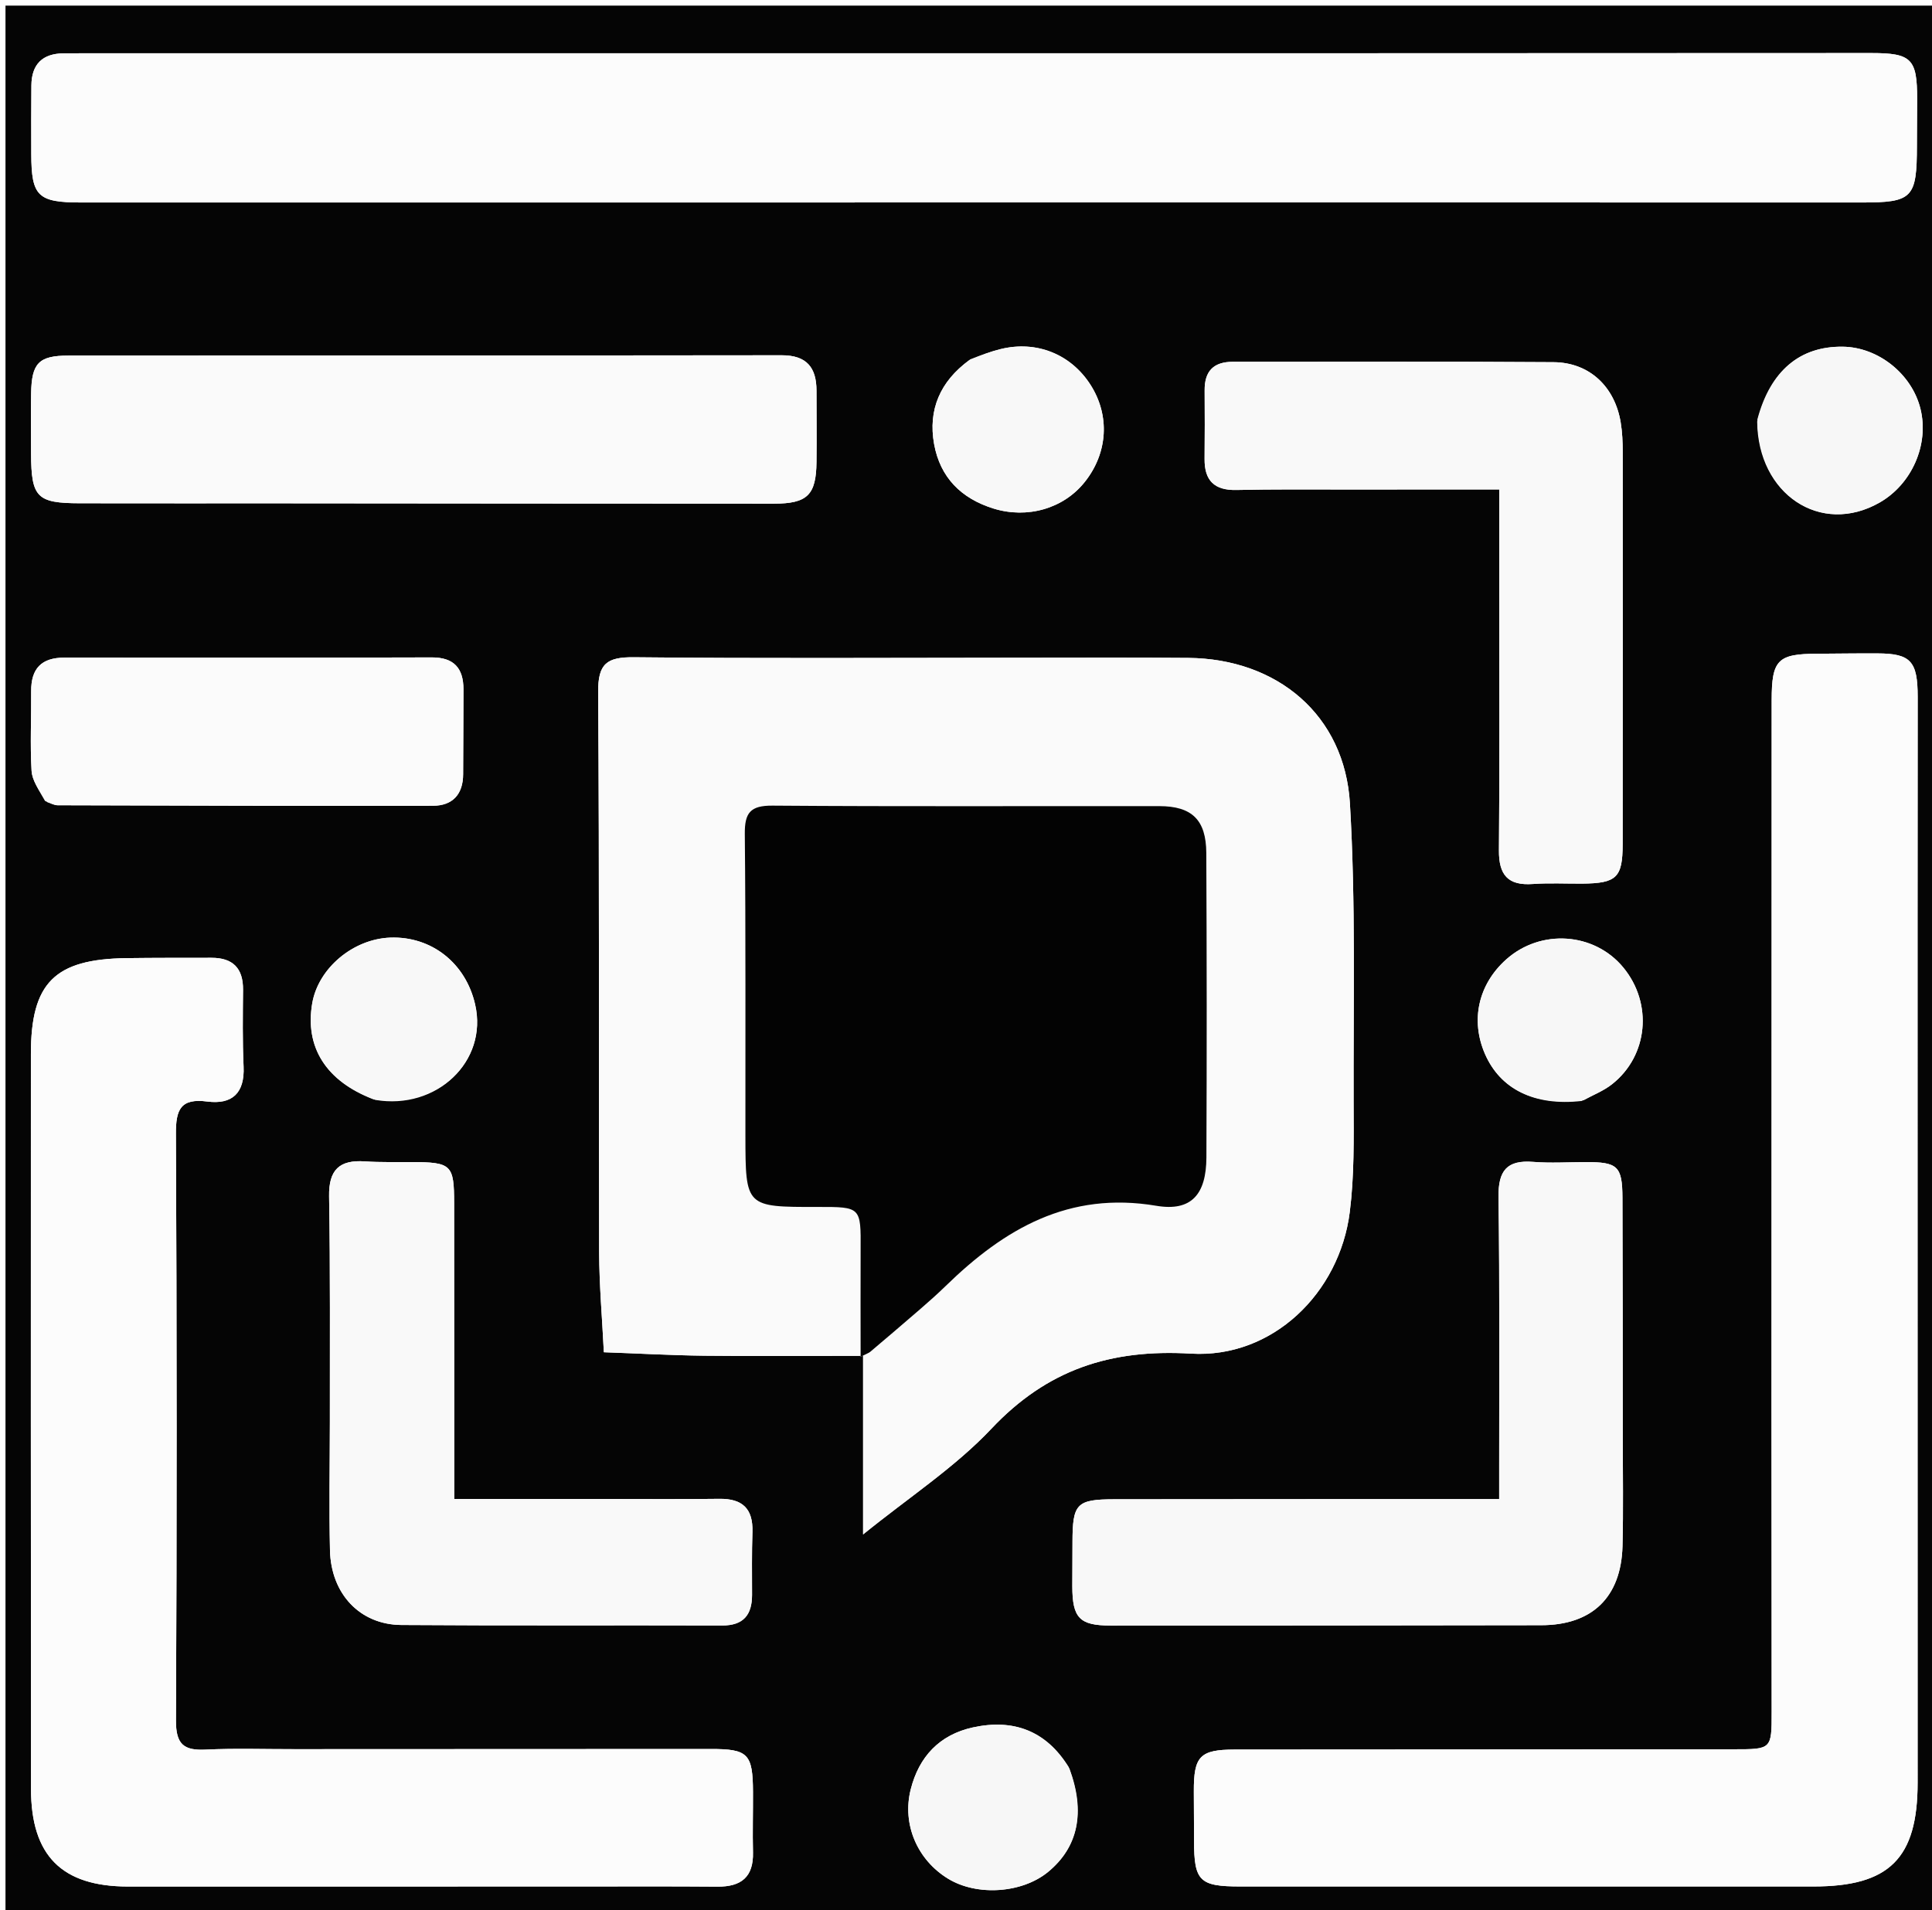
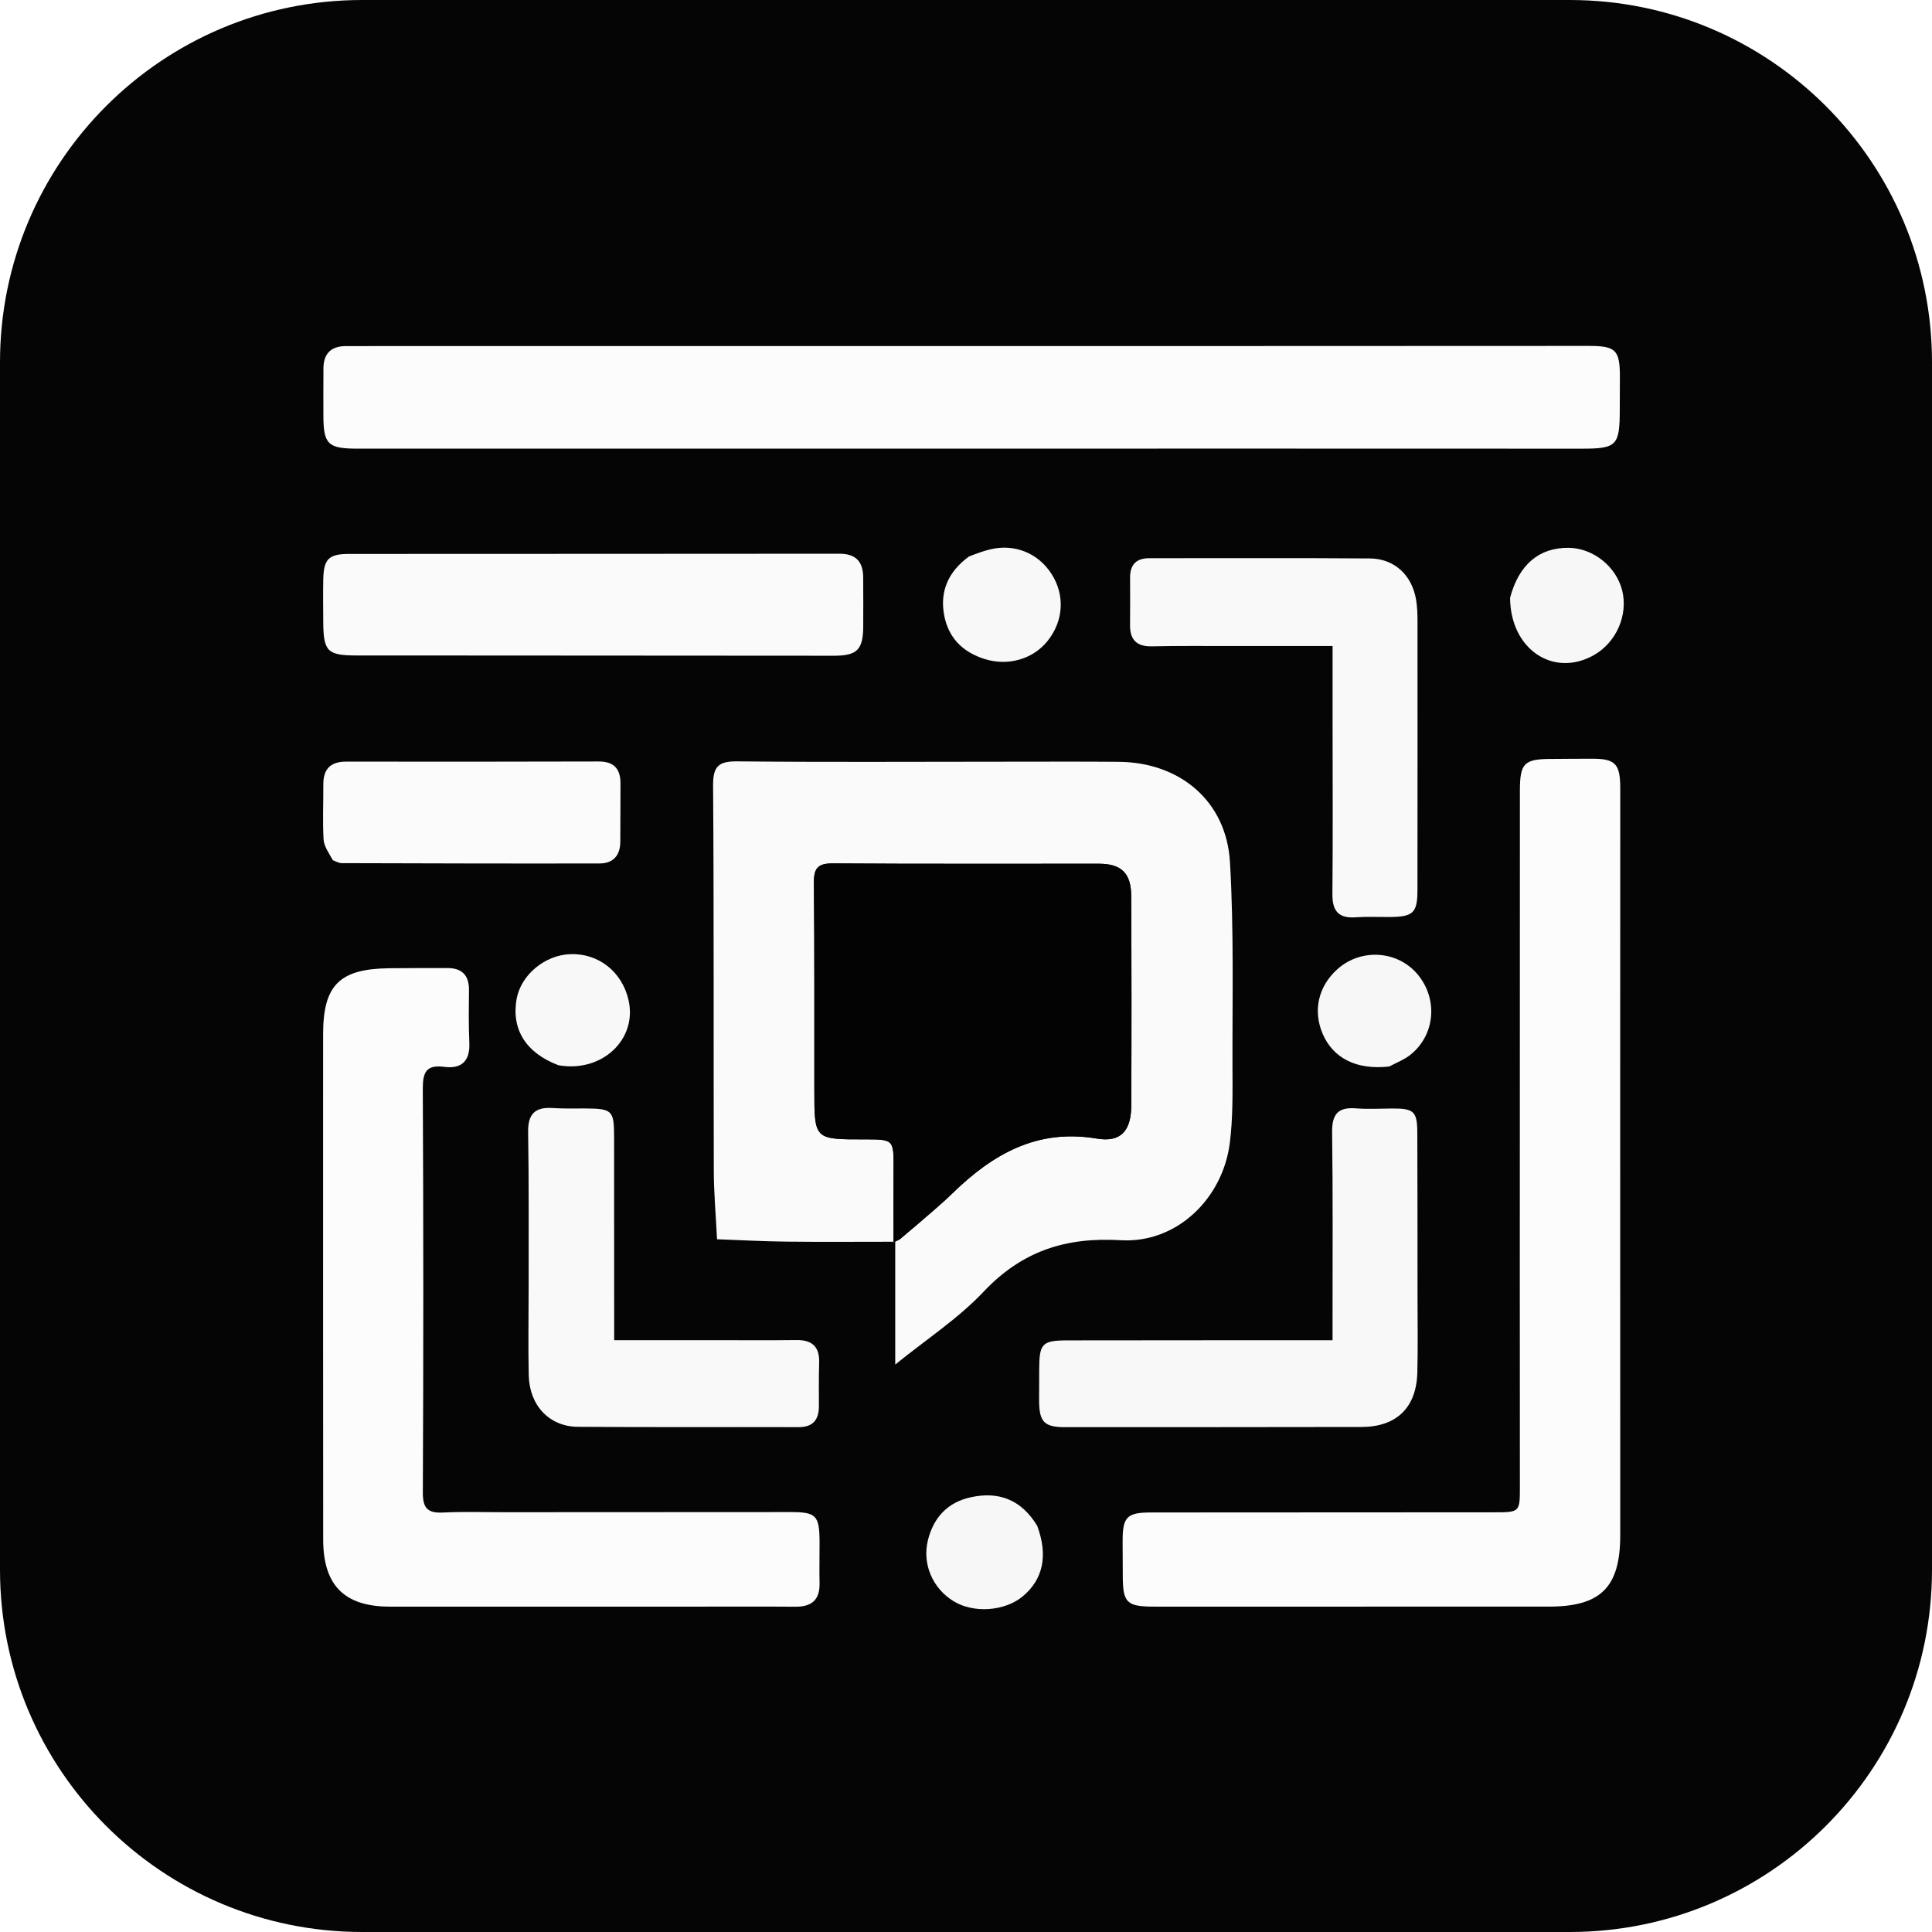
- <svg xmlns="http://www.w3.org/2000/svg" version="1.1" viewBox="0 0 352 348">
-   <path fill="#050505" d="M1,124C1,82.68 1,41.86 1,1.02C118.28,1.02 235.55,1.02 352.92,1.02C352.92,116.9 352.92,232.8 352.92,348.85C235.67,348.85 118.33,348.85 1,348.85C1,274.11 1,199.31 1,124M184.5,119.86C161.5,119.87 138.5,120.01 115.51,119.77C110.56,119.72 108.94,120.93 108.98,126.13C109.22,160.13 109.07,194.13 109.16,228.13C109.18,234.22 109.72,240.32 110.02,246.42C116.13,246.63 122.24,246.98 128.35,247.05C137.92,247.15 147.5,247.07 157.25,247.07C157.25,258.05 157.25,268.48 157.25,279.62C165.64,272.82 173.98,267.4 180.61,260.37C190.77,249.59 202.29,245.8 217,246.67C231.8,247.55 244.05,235.69 245.92,220.86C246.75,214.28 246.64,207.57 246.62,200.91C246.56,182.76 247.02,164.56 245.95,146.45C245.01,130.33 232.74,120.04 216.5,119.89C206.17,119.8 195.83,119.86 184.5,119.86M224.5,9.71C156.03,9.71 87.56,9.71 19.1,9.71C16.6,9.71 14.1,9.7 11.6,9.72C7.73,9.75 5.75,11.72 5.72,15.58C5.68,19.75 5.69,23.91 5.7,28.08C5.72,35.76 6.89,36.9 14.78,36.9C95.58,36.89 176.37,36.89 257.17,36.89C284.49,36.88 311.81,36.89 339.13,36.9C348.46,36.91 349.24,36.11 349.25,26.57C349.26,23.74 349.28,20.91 349.29,18.08C349.31,10.72 348.27,9.67 340.95,9.67C302.46,9.68 263.98,9.7 224.5,9.71M322.76,256.5C322.77,274.99 322.78,293.47 322.79,311.96C322.79,318.78 322.78,318.77 315.89,318.77C285.58,318.78 255.27,318.79 224.95,318.82C218.61,318.83 217.48,320.04 217.51,326.48C217.52,329.48 217.55,332.47 217.55,335.47C217.55,342.78 218.55,343.77 225.94,343.77C260.75,343.77 295.56,343.76 330.37,343.77C344.21,343.78 349.38,338.69 349.38,324.84C349.39,286.53 349.37,248.22 349.37,209.92C349.36,182.27 349.37,154.62 349.39,126.97C349.39,120.49 348.12,119.09 342.07,119.07C338.41,119.05 334.74,119.11 331.08,119.13C323.9,119.15 322.79,120.24 322.79,127.59C322.77,170.23 322.77,212.86 322.76,256.5M53.5,318.75C48.17,318.76 42.83,318.57 37.51,318.83C33.51,319.03 32.04,317.9 32.06,313.55C32.23,277.91 32.22,242.26 32.05,206.62C32.02,202.18 32.91,200.1 37.77,200.73C42.3,201.32 44.6,199.18 44.38,194.37C44.17,189.72 44.24,185.05 44.28,180.38C44.32,176.44 42.42,174.53 38.52,174.54C33.35,174.55 28.19,174.53 23.03,174.6C9.95,174.78 5.63,179.09 5.63,192.06C5.61,236.7 5.62,281.34 5.65,325.98C5.65,338.14 11.25,343.77 23.31,343.78C50.63,343.79 77.94,343.78 105.26,343.77C113.75,343.77 122.25,343.73 130.74,343.8C135.05,343.83 137.3,342.04 137.19,337.55C137.1,333.89 137.21,330.22 137.19,326.56C137.16,319.57 136.29,318.71 129.46,318.72C104.47,318.73 79.49,318.74 53.5,318.75M51.5,91.72C81.33,91.74 111.15,91.78 140.98,91.78C147.12,91.78 148.7,90.2 148.76,84.16C148.81,79.83 148.76,75.5 148.76,71.17C148.75,66.95 146.95,64.74 142.43,64.74C99.11,64.8 55.78,64.76 12.46,64.8C7.04,64.8 5.76,66.19 5.67,71.7C5.6,75.37 5.65,79.03 5.66,82.7C5.7,90.64 6.72,91.69 14.51,91.71C26.51,91.73 38.5,91.72 51.5,91.72M244.5,273.18C230.67,273.19 216.84,273.19 203.02,273.21C196.13,273.23 195.41,273.99 195.4,281.06C195.39,283.73 195.37,286.39 195.37,289.06C195.38,294.84 196.68,296.22 202.33,296.22C228.49,296.22 254.65,296.21 280.8,296.16C290.08,296.15 295.36,291.06 295.61,281.75C295.78,275.09 295.66,268.42 295.66,261.76C295.65,247.26 295.66,232.77 295.6,218.28C295.58,212.49 294.72,211.74 288.84,211.77C285.68,211.78 282.5,211.98 279.35,211.73C274.53,211.34 272.96,213.35 273.02,218.12C273.25,234.62 273.13,251.11 273.14,267.6C273.14,269.36 273.14,271.12 273.14,273.18C263.45,273.18 254.47,273.18 244.5,273.18M273.15,108.5C273.15,123.98 273.24,139.46 273.1,154.94C273.06,159.44 274.73,161.42 279.29,161.09C282.27,160.88 285.28,161.04 288.27,161.02C294.53,160.97 295.63,159.93 295.64,153.85C295.66,130.04 295.67,106.24 295.65,82.44C295.65,80.61 295.58,78.76 295.28,76.97C294.21,70.46 289.58,66.05 283.05,66C263.57,65.85 244.1,65.95 224.62,65.93C221.07,65.93 219.45,67.66 219.48,71.15C219.51,75.31 219.51,79.47 219.47,83.63C219.43,87.58 221.26,89.38 225.28,89.29C231.94,89.14 238.6,89.2 245.25,89.2C254.36,89.19 263.47,89.19 273.15,89.19C273.15,95.62 273.15,101.56 273.15,108.5M60.1,259.5C60.09,267.16 59.95,274.83 60.12,282.49C60.3,290.45 65.57,296.06 73.12,296.12C92.61,296.26 112.11,296.15 131.6,296.21C135.45,296.22 137.01,294.27 137.02,290.66C137.02,286.83 136.96,282.99 137.09,279.16C137.22,274.93 135.27,273.08 131.08,273.13C124.08,273.22 117.08,273.16 110.09,273.16C101.14,273.16 92.19,273.16 82.76,273.16C82.76,271.04 82.76,269.42 82.76,267.8C82.76,251.64 82.75,235.47 82.74,219.31C82.74,212.24 82.27,211.79 74.99,211.76C72.16,211.74 69.32,211.83 66.49,211.64C61.84,211.32 59.88,213.17 59.96,218.01C60.19,231.51 60.08,245 60.1,259.5M8.6,146.17C9.23,146.37 9.87,146.74 10.5,146.74C33.31,146.81 56.11,146.88 78.92,146.83C82.46,146.82 84.38,144.73 84.38,141.07C84.39,135.91 84.44,130.75 84.44,125.59C84.43,121.77 82.71,119.79 78.66,119.8C56.35,119.87 34.04,119.86 11.73,119.84C7.53,119.83 5.65,121.86 5.68,125.96C5.72,130.79 5.47,135.63 5.75,140.44C5.86,142.25 7.1,143.99 8.6,146.17M194.71,322.01C190.63,315.38 184.66,313.17 177.24,314.79C171.14,316.13 167.42,320.16 165.93,326.07C164.31,332.48 167.17,338.96 172.73,342.35C178.01,345.58 186.23,345.02 190.98,341.1C196.41,336.61 197.8,330.28 194.71,322.01M176.49,65.72C171.29,69.51 169.06,74.67 170.19,80.93C171.29,86.98 175.09,90.84 181.04,92.68C187.15,94.56 193.77,92.72 197.66,87.8C201.85,82.52 202.25,75.73 198.7,70.15C195.12,64.53 188.83,62 182.28,63.62C180.52,64.05 178.81,64.69 176.49,65.72M320.15,76.82C320.26,90.08 331.7,97.68 342.42,91.6C348.33,88.24 351.5,81.01 349.9,74.51C348.34,68.15 342.2,63.25 335.72,63.18C327.93,63.09 322.54,67.55 320.15,76.82M68.36,200.43C79.56,202.35 88.93,193.41 86.57,183.06C84.86,175.5 78.6,170.58 71.09,170.86C64.32,171.12 58,176.43 56.89,182.81C55.51,190.79 59.36,197.02 68.36,200.43M288.54,200.49C290.27,199.53 292.17,198.79 293.7,197.58C300.3,192.38 301.16,182.87 295.76,176.31C290.47,169.89 280.72,169.22 274.43,174.83C269.35,179.37 267.88,185.88 270.54,192.03C273.33,198.46 279.52,201.61 288.54,200.49z" />
-   <path fill="#FAFAFA" d="M185,119.86C195.83,119.86 206.17,119.8 216.5,119.89C232.74,120.04 245.01,130.33 245.95,146.45C247.02,164.56 246.56,182.76 246.62,200.91C246.64,207.57 246.75,214.28 245.92,220.86C244.05,235.69 231.8,247.55 217,246.67C202.29,245.8 190.77,249.59 180.61,260.37C173.98,267.4 165.64,272.82 157.25,279.62C157.25,268.48 157.25,258.05 157.25,247.07C147.5,247.07 137.92,247.15 128.35,247.05C122.24,246.98 116.13,246.63 110.02,246.42C109.72,240.32 109.18,234.22 109.16,228.13C109.07,194.13 109.22,160.13 108.98,126.13C108.94,120.93 110.56,119.72 115.51,119.77C138.5,120.01 161.5,119.87 185,119.86M162.95,242.64C166.07,239.89 169.31,237.25 172.29,234.35C182.99,223.92 194.74,217.04 210.68,219.73C217.13,220.82 219.77,217.57 219.8,210.92C219.88,192.42 219.87,173.93 219.78,155.43C219.75,149.4 217.16,146.91 211.24,146.9C187.74,146.87 164.25,146.99 140.75,146.81C136.69,146.78 135.66,148.12 135.7,151.99C135.88,170.32 135.79,188.65 135.81,206.98C135.83,219.96 135.84,219.96 148.94,219.94C156.87,219.93 156.85,219.93 156.8,227.74C156.77,234.11 156.8,240.47 156.8,247.24C157.97,246.65 158.3,246.55 158.54,246.35C159.82,245.28 161.07,244.18 162.95,242.64z" />
-   <path fill="#FCFCFC" d="M225,9.71C263.98,9.7 302.46,9.68 340.95,9.67C348.27,9.67 349.31,10.72 349.29,18.08C349.28,20.91 349.26,23.74 349.25,26.57C349.24,36.11 348.46,36.91 339.13,36.9C311.81,36.89 284.49,36.88 257.17,36.89C176.37,36.89 95.58,36.89 14.78,36.9C6.89,36.9 5.72,35.76 5.7,28.08C5.69,23.91 5.68,19.75 5.72,15.58C5.75,11.72 7.73,9.75 11.6,9.72C14.1,9.7 16.6,9.71 19.1,9.71C87.56,9.71 156.03,9.71 225,9.71z" />
-   <path fill="#FCFCFC" d="M322.76,256C322.77,212.86 322.77,170.23 322.79,127.59C322.79,120.24 323.9,119.15 331.08,119.13C334.74,119.11 338.41,119.05 342.07,119.07C348.12,119.09 349.39,120.49 349.39,126.97C349.37,154.62 349.36,182.27 349.37,209.92C349.37,248.22 349.39,286.53 349.38,324.84C349.38,338.69 344.21,343.78 330.37,343.77C295.56,343.76 260.75,343.77 225.94,343.77C218.55,343.77 217.55,342.78 217.55,335.47C217.55,332.47 217.52,329.48 217.51,326.48C217.48,320.04 218.61,318.83 224.95,318.82C255.27,318.79 285.58,318.78 315.89,318.77C322.78,318.77 322.79,318.78 322.79,311.96C322.78,293.47 322.77,274.99 322.76,256z" />
-   <path fill="#FCFCFC" d="M54,318.75C79.49,318.74 104.47,318.73 129.46,318.72C136.29,318.71 137.16,319.57 137.19,326.56C137.21,330.22 137.1,333.89 137.19,337.55C137.3,342.04 135.05,343.83 130.74,343.8C122.25,343.73 113.75,343.77 105.26,343.77C77.94,343.78 50.63,343.79 23.31,343.78C11.25,343.77 5.65,338.14 5.65,325.98C5.62,281.34 5.61,236.7 5.63,192.06C5.63,179.09 9.95,174.78 23.03,174.6C28.19,174.53 33.35,174.55 38.52,174.54C42.42,174.53 44.32,176.44 44.28,180.38C44.24,185.05 44.17,189.72 44.38,194.37C44.6,199.18 42.3,201.32 37.77,200.73C32.91,200.1 32.02,202.18 32.05,206.62C32.22,242.26 32.23,277.91 32.06,313.55C32.04,317.9 33.51,319.03 37.51,318.83C42.83,318.57 48.17,318.76 54,318.75z" />
-   <path fill="#FAFAFA" d="M51,91.72C38.5,91.72 26.51,91.73 14.51,91.71C6.72,91.69 5.7,90.64 5.66,82.7C5.65,79.03 5.6,75.37 5.67,71.7C5.76,66.19 7.04,64.8 12.46,64.8C55.78,64.76 99.11,64.8 142.43,64.74C146.95,64.74 148.75,66.95 148.76,71.17C148.76,75.5 148.81,79.83 148.76,84.16C148.7,90.2 147.12,91.78 140.98,91.78C111.15,91.78 81.33,91.74 51,91.72z" />
-   <path fill="#F8F8F8" d="M245,273.18C254.47,273.18 263.45,273.18 273.14,273.18C273.14,271.12 273.14,269.36 273.14,267.6C273.13,251.11 273.25,234.62 273.02,218.12C272.96,213.35 274.53,211.34 279.35,211.73C282.5,211.98 285.68,211.78 288.84,211.77C294.72,211.74 295.58,212.49 295.6,218.28C295.66,232.77 295.65,247.26 295.66,261.76C295.66,268.42 295.78,275.09 295.61,281.75C295.36,291.06 290.08,296.15 280.8,296.16C254.65,296.21 228.49,296.22 202.33,296.22C196.68,296.22 195.38,294.84 195.37,289.06C195.37,286.39 195.39,283.73 195.4,281.06C195.41,273.99 196.13,273.23 203.02,273.21C216.84,273.19 230.67,273.19 245,273.18z" />
-   <path fill="#F9F9F9" d="M273.15,108C273.15,101.56 273.15,95.62 273.15,89.19C263.47,89.19 254.36,89.19 245.25,89.2C238.6,89.2 231.94,89.14 225.28,89.29C221.26,89.38 219.43,87.58 219.47,83.63C219.51,79.47 219.51,75.31 219.48,71.15C219.45,67.66 221.07,65.93 224.62,65.93C244.1,65.95 263.57,65.85 283.05,66C289.58,66.05 294.21,70.46 295.28,76.97C295.58,78.76 295.65,80.61 295.65,82.44C295.67,106.24 295.66,130.04 295.64,153.85C295.63,159.93 294.53,160.97 288.27,161.02C285.28,161.04 282.27,160.88 279.29,161.09C274.73,161.42 273.06,159.44 273.1,154.94C273.24,139.46 273.15,123.98 273.15,108z" />
-   <path fill="#F9F9F9" d="M60.1,259C60.08,245 60.19,231.51 59.96,218.01C59.88,213.17 61.84,211.32 66.49,211.64C69.32,211.83 72.16,211.74 74.99,211.76C82.27,211.79 82.74,212.24 82.74,219.31C82.75,235.47 82.76,251.64 82.76,267.8C82.76,269.42 82.76,271.04 82.76,273.16C92.19,273.16 101.14,273.16 110.09,273.16C117.08,273.16 124.08,273.22 131.08,273.13C135.27,273.08 137.22,274.93 137.09,279.16C136.96,282.99 137.02,286.83 137.02,290.66C137.01,294.27 135.45,296.22 131.6,296.21C112.11,296.15 92.61,296.26 73.12,296.12C65.57,296.06 60.3,290.45 60.12,282.49C59.95,274.83 60.09,267.16 60.1,259z" />
-   <path fill="#FBFBFB" d="M8.21,145.96C7.1,143.99 5.86,142.25 5.75,140.44C5.47,135.63 5.72,130.79 5.68,125.96C5.65,121.86 7.53,119.83 11.73,119.84C34.04,119.86 56.35,119.87 78.66,119.8C82.71,119.79 84.43,121.77 84.44,125.59C84.44,130.75 84.39,135.91 84.38,141.07C84.38,144.73 82.46,146.82 78.92,146.83C56.11,146.88 33.31,146.81 10.5,146.74C9.87,146.74 9.23,146.37 8.21,145.96z" />
-   <path fill="#F7F7F7" d="M194.87,322.35C197.8,330.28 196.41,336.61 190.98,341.1C186.23,345.02 178.01,345.58 172.73,342.35C167.17,338.96 164.31,332.48 165.93,326.07C167.42,320.16 171.14,316.13 177.24,314.79C184.66,313.17 190.63,315.38 194.87,322.35z" />
-   <path fill="#F8F8F8" d="M176.79,65.47C178.81,64.69 180.52,64.05 182.28,63.62C188.83,62 195.12,64.53 198.7,70.15C202.25,75.73 201.85,82.52 197.66,87.8C193.77,92.72 187.15,94.56 181.04,92.68C175.09,90.84 171.29,86.98 170.19,80.93C169.06,74.67 171.29,69.51 176.79,65.47z" />
-   <path fill="#F7F7F7" d="M320.19,76.41C322.54,67.55 327.93,63.09 335.72,63.18C342.2,63.25 348.34,68.15 349.9,74.51C351.5,81.01 348.33,88.24 342.42,91.6C331.7,97.68 320.26,90.08 320.19,76.41z" />
-   <path fill="#F8F8F8" d="M67.98,200.3C59.36,197.02 55.51,190.79 56.89,182.81C58,176.43 64.32,171.12 71.09,170.86C78.6,170.58 84.86,175.5 86.57,183.06C88.93,193.41 79.56,202.35 67.98,200.3z" />
-   <path fill="#F7F7F7" d="M288.16,200.63C279.52,201.61 273.33,198.46 270.54,192.03C267.88,185.88 269.35,179.37 274.43,174.83C280.72,169.22 290.47,169.89 295.76,176.31C301.16,182.87 300.3,192.38 293.7,197.58C292.17,198.79 290.27,199.53 288.16,200.63z" />
-   <path fill="#030303" d="M162.64,242.87C161.07,244.18 159.82,245.28 158.54,246.35C158.3,246.55 157.97,246.65 156.8,247.24C156.8,240.47 156.77,234.11 156.8,227.74C156.85,219.93 156.87,219.93 148.94,219.94C135.84,219.96 135.83,219.96 135.81,206.98C135.79,188.65 135.88,170.32 135.7,151.99C135.66,148.12 136.69,146.78 140.75,146.81C164.25,146.99 187.74,146.87 211.24,146.9C217.16,146.91 219.75,149.4 219.78,155.43C219.87,173.93 219.88,192.42 219.8,210.92C219.77,217.57 217.13,220.82 210.68,219.73C194.74,217.04 182.99,223.92 172.29,234.35C169.31,237.25 166.07,239.89 162.64,242.87z" />
+ <svg xmlns="http://www.w3.org/2000/svg" version="1.1" width="100%" viewBox="0 0 512 512" xml:space="preserve">
+   <rect x="0" y="0" width="512" height="512" rx="96" ry="96" fill="#050505" />
+   <g transform="translate(80, 82)">
+     <path fill="#050505" opacity="1" stroke="none" d=" M1,124   C1,82.681 1,41.862 1,1.022   C118.277,1.022 235.554,1.022 352.915,1.022   C352.915,116.902 352.915,232.804 352.915,348.853   C235.667,348.853 118.333,348.853 1,348.853   C1,274.113 1,199.307 1,124  M184.5,119.859   C161.502,119.865 138.502,120.007 115.506,119.77   C110.558,119.719 108.938,120.928 108.975,126.134   C109.219,160.13 109.069,194.129 109.162,228.127   C109.178,234.224 109.722,240.319 110.023,246.415   C116.131,246.635 122.237,246.978 128.347,247.046   C137.921,247.153 147.497,247.074 157.246,247.074   C157.246,258.05 157.246,268.484 157.246,279.621   C165.636,272.819 173.978,267.4 180.609,260.369   C190.771,249.594 202.286,245.8 217.002,246.671   C231.802,247.546 244.048,235.686 245.917,220.861   C246.747,214.285 246.64,207.565 246.62,200.912   C246.563,182.755 247.018,164.558 245.954,146.454   C245.007,130.327 232.741,120.036 216.498,119.89   C206.166,119.797 195.833,119.864 184.5,119.859  M224.5,9.714   C156.032,9.714 87.564,9.714 19.096,9.715   C16.597,9.715 14.098,9.705 11.6,9.721   C7.728,9.747 5.748,11.719 5.717,15.581   C5.683,19.746 5.694,23.911 5.702,28.075   C5.718,35.756 6.893,36.898 14.781,36.898   C95.577,36.895 176.373,36.887 257.169,36.885   C284.489,36.885 311.81,36.895 339.13,36.905   C348.458,36.908 349.245,36.11 349.254,26.575   C349.257,23.743 349.28,20.911 349.288,18.079   C349.309,10.72 348.265,9.668 340.946,9.671   C302.464,9.685 263.982,9.699 224.5,9.714  M322.763,256.5   C322.771,274.987 322.782,293.474 322.786,311.961   C322.787,318.779 322.778,318.772 315.891,318.774   C285.578,318.784 255.266,318.789 224.954,318.821   C218.613,318.827 217.485,320.036 217.507,326.48   C217.517,329.477 217.547,332.475 217.547,335.473   C217.548,342.776 218.554,343.774 225.945,343.773   C260.754,343.771 295.564,343.757 330.373,343.772   C344.205,343.778 349.376,338.695 349.381,324.837   C349.392,286.53 349.368,248.223 349.366,209.916   C349.365,182.268 349.373,154.621 349.386,126.974   C349.389,120.488 348.124,119.085 342.071,119.066   C338.407,119.054 334.743,119.115 331.079,119.126   C323.896,119.149 322.792,120.239 322.789,127.588   C322.772,170.225 322.77,212.862 322.763,256.5  M53.5,318.751   C48.171,318.757 42.831,318.567 37.514,318.834   C33.508,319.034 32.036,317.9 32.057,313.554   C32.228,277.91 32.219,242.263 32.046,206.619   C32.025,202.179 32.908,200.099 37.774,200.73   C42.3,201.318 44.598,199.178 44.379,194.373   C44.166,189.718 44.241,185.047 44.283,180.384   C44.319,176.439 42.418,174.531 38.515,174.541   C33.352,174.554 28.188,174.526 23.026,174.597   C9.955,174.779 5.634,179.088 5.63,192.056   C5.614,236.696 5.62,281.336 5.647,325.976   C5.654,338.138 11.254,343.768 23.308,343.776   C50.625,343.794 77.942,343.776 105.259,343.774   C113.754,343.773 122.25,343.729 130.744,343.799   C135.046,343.835 137.3,342.036 137.192,337.549   C137.103,333.887 137.214,330.22 137.194,326.556   C137.155,319.574 136.289,318.712 129.456,318.716   C104.47,318.729 79.485,318.741 53.5,318.751  M51.5,91.721   C81.326,91.743 111.152,91.777 140.978,91.777   C147.116,91.777 148.699,90.201 148.764,84.164   C148.811,79.832 148.758,75.499 148.756,71.167   C148.755,66.946 146.952,64.735 142.429,64.741   C99.107,64.799 55.784,64.761 12.461,64.799   C7.037,64.804 5.764,66.19 5.665,71.703   C5.6,75.368 5.647,79.035 5.663,82.7   C5.699,90.641 6.722,91.695 14.509,91.707   C26.506,91.726 38.503,91.718 51.5,91.721  M244.5,273.178   C230.672,273.189 216.844,273.189 203.016,273.215   C196.126,273.227 195.408,273.991 195.398,281.064   C195.394,283.729 195.368,286.395 195.373,289.06   C195.384,294.84 196.682,296.217 202.335,296.217   C228.491,296.218 254.648,296.207 280.804,296.163   C290.08,296.147 295.363,291.057 295.607,281.75   C295.781,275.09 295.665,268.423 295.661,261.759   C295.652,247.264 295.659,232.77 295.603,218.276   C295.58,212.486 294.725,211.737 288.845,211.767   C285.679,211.783 282.497,211.98 279.352,211.728   C274.526,211.341 272.955,213.346 273.023,218.125   C273.254,234.615 273.129,251.111 273.14,267.604   C273.141,269.36 273.14,271.115 273.14,273.179   C263.45,273.179 254.475,273.179 244.5,273.178  M273.147,108.501   C273.151,123.981 273.245,139.462 273.103,154.942   C273.062,159.435 274.731,161.42 279.287,161.094   C282.269,160.881 285.276,161.036 288.272,161.015   C294.534,160.972 295.635,159.931 295.641,153.846   C295.662,130.042 295.67,106.239 295.654,82.436   C295.653,80.612 295.576,78.765 295.282,76.97   C294.213,70.46 289.578,66.047 283.047,65.996   C263.573,65.846 244.097,65.955 224.621,65.932   C221.067,65.928 219.455,67.664 219.48,71.15   C219.511,75.311 219.511,79.473 219.472,83.634   C219.435,87.58 221.258,89.379 225.28,89.29   C231.935,89.142 238.595,89.204 245.254,89.196   C254.363,89.186 263.473,89.194 273.147,89.194   C273.147,95.617 273.147,101.559 273.147,108.501  M60.098,259.5   C60.093,267.164 59.949,274.831 60.123,282.491   C60.304,290.449 65.569,296.064 73.119,296.12   C92.612,296.264 112.106,296.154 131.599,296.209   C135.453,296.22 137.011,294.272 137.018,290.658   C137.025,286.826 136.959,282.992 137.085,279.163   C137.225,274.931 135.266,273.078 131.079,273.13   C124.082,273.218 117.084,273.162 110.086,273.163   C101.138,273.165 92.191,273.163 82.764,273.163   C82.764,271.036 82.764,269.417 82.764,267.797   C82.756,251.636 82.748,235.475 82.74,219.314   C82.736,212.243 82.267,211.791 74.989,211.755   C72.157,211.741 69.316,211.835 66.495,211.643   C61.838,211.325 59.879,213.166 59.96,218.015   C60.186,231.507 60.075,245.005 60.098,259.5  M8.601,146.167   C9.234,146.367 9.866,146.74 10.5,146.742   C33.307,146.806 56.114,146.877 78.92,146.826   C82.458,146.818 84.378,144.726 84.384,141.07   C84.393,135.909 84.441,130.748 84.436,125.588   C84.432,121.767 82.708,119.788 78.656,119.801   C56.346,119.869 34.036,119.865 11.727,119.837   C7.532,119.832 5.655,121.856 5.683,125.959   C5.715,130.787 5.469,135.626 5.75,140.437   C5.856,142.247 7.102,143.99 8.601,146.167  M194.71,322.008   C190.628,315.384 184.664,313.169 177.237,314.793   C171.141,316.126 167.422,320.162 165.932,326.066   C164.313,332.48 167.172,338.961 172.727,342.354   C178.011,345.582 186.227,345.015 190.978,341.096   C196.41,336.615 197.805,330.278 194.71,322.008  M176.493,65.717   C171.294,69.506 169.058,74.669 170.194,80.932   C171.292,86.981 175.087,90.844 181.037,92.677   C187.154,94.561 193.765,92.717 197.663,87.803   C201.854,82.522 202.253,75.728 198.701,70.154   C195.12,64.535 188.829,62.003 182.284,63.619   C180.523,64.054 178.812,64.689 176.493,65.717  M320.146,76.817   C320.256,90.084 331.697,97.677 342.418,91.598   C348.334,88.244 351.502,81.011 349.903,74.51   C348.339,68.153 342.202,63.25 335.718,63.178   C327.932,63.091 322.543,67.553 320.146,76.817  M68.361,200.43   C79.561,202.345 88.926,193.414 86.574,183.059   C84.857,175.504 78.602,170.577 71.089,170.861   C64.316,171.118 57.998,176.434 56.894,182.806   C55.51,190.792 59.355,197.023 68.361,200.43  M288.54,200.486   C290.271,199.53 292.17,198.789 293.703,197.582   C300.303,192.385 301.163,182.87 295.757,176.307   C290.471,169.889 280.722,169.216 274.433,174.835   C269.351,179.374 267.881,185.877 270.544,192.029   C273.33,198.465 279.52,201.607 288.54,200.486  z" />
+     <path fill="#FAFAFA" opacity="1" stroke="none" d=" M185,119.859   C195.833,119.864 206.166,119.797 216.498,119.89   C232.741,120.036 245.007,130.327 245.954,146.454   C247.018,164.558 246.563,182.755 246.62,200.912   C246.64,207.565 246.747,214.285 245.917,220.861   C244.048,235.686 231.802,247.546 217.002,246.671   C202.286,245.8 190.771,249.594 180.609,260.369   C173.978,267.4 165.636,272.819 157.246,279.621   C157.246,268.484 157.246,258.05 157.246,247.074   C147.497,247.074 137.921,247.153 128.347,247.046   C122.237,246.978 116.131,246.635 110.023,246.415   C109.722,240.319 109.178,234.224 109.162,228.127   C109.069,194.129 109.219,160.13 108.975,126.134   C108.938,120.928 110.558,119.719 115.506,119.77   C138.502,120.007 161.502,119.865 185,119.859  M162.951,242.644   C166.072,239.886 169.313,237.253 172.291,234.349   C182.986,223.922 194.744,217.041 210.675,219.733   C217.132,220.824 219.769,217.574 219.799,210.92   C219.882,192.424 219.87,173.927 219.78,155.431   C219.75,149.395 217.165,146.908 211.239,146.901   C187.743,146.873 164.246,146.985 140.752,146.812   C136.693,146.782 135.657,148.119 135.695,151.994   C135.879,170.322 135.791,188.654 135.812,206.984   C135.826,219.958 135.835,219.958 148.939,219.944   C156.874,219.935 156.85,219.935 156.804,227.741   C156.766,234.106 156.796,240.472 156.796,247.244   C157.969,246.652 158.302,246.555 158.545,246.35   C159.818,245.277 161.068,244.177 162.951,242.644  z" />
+     <path fill="#FCFCFC" opacity="1" stroke="none" d=" M225,9.714   C263.982,9.699 302.464,9.685 340.946,9.671   C348.265,9.668 349.309,10.72 349.288,18.079   C349.28,20.911 349.257,23.743 349.254,26.575   C349.245,36.11 348.458,36.908 339.13,36.905   C311.81,36.895 284.489,36.885 257.169,36.885   C176.373,36.887 95.577,36.895 14.781,36.898   C6.893,36.898 5.718,35.756 5.702,28.075   C5.694,23.911 5.683,19.746 5.717,15.581   C5.748,11.719 7.728,9.747 11.6,9.721   C14.098,9.705 16.597,9.715 19.096,9.715   C87.564,9.714 156.032,9.714 225,9.714  z" />
+     <path fill="#FCFCFC" opacity="1" stroke="none" d=" M322.763,256   C322.77,212.862 322.772,170.225 322.789,127.588   C322.792,120.239 323.896,119.149 331.079,119.126   C334.743,119.115 338.407,119.054 342.071,119.066   C348.124,119.085 349.389,120.488 349.386,126.974   C349.373,154.621 349.365,182.268 349.366,209.916   C349.368,248.223 349.392,286.53 349.381,324.837   C349.376,338.695 344.205,343.778 330.373,343.772   C295.564,343.757 260.754,343.771 225.945,343.773   C218.554,343.774 217.548,342.776 217.547,335.473   C217.547,332.475 217.517,329.477 217.507,326.48   C217.485,320.036 218.613,318.827 224.954,318.821   C255.266,318.789 285.578,318.784 315.891,318.774   C322.778,318.772 322.787,318.779 322.786,311.961   C322.782,293.474 322.771,274.987 322.763,256  z" />
+     <path fill="#FCFCFC" opacity="1" stroke="none" d=" M54,318.752   C79.485,318.741 104.47,318.729 129.456,318.716   C136.289,318.712 137.155,319.574 137.194,326.556   C137.214,330.22 137.103,333.887 137.192,337.549   C137.3,342.036 135.046,343.835 130.744,343.799   C122.25,343.729 113.754,343.773 105.259,343.774   C77.942,343.776 50.625,343.794 23.308,343.776   C11.254,343.768 5.654,338.138 5.647,325.976   C5.62,281.336 5.614,236.696 5.63,192.056   C5.634,179.088 9.955,174.779 23.026,174.597   C28.188,174.526 33.352,174.554 38.515,174.541   C42.418,174.531 44.319,176.439 44.283,180.384   C44.241,185.047 44.166,189.718 44.379,194.373   C44.598,199.178 42.3,201.318 37.774,200.73   C32.908,200.099 32.025,202.179 32.046,206.619   C32.219,242.263 32.228,277.91 32.057,313.554   C32.036,317.9 33.508,319.034 37.514,318.834   C42.831,318.567 48.171,318.757 54,318.752  z" />
+     <path fill="#FAFAFA" opacity="1" stroke="none" d=" M51,91.721   C38.503,91.718 26.506,91.726 14.509,91.707   C6.722,91.695 5.699,90.641 5.663,82.7   C5.647,79.035 5.6,75.368 5.665,71.703   C5.764,66.19 7.037,64.804 12.461,64.799   C55.784,64.761 99.107,64.799 142.429,64.741   C146.952,64.735 148.755,66.946 148.756,71.167   C148.758,75.499 148.811,79.832 148.764,84.164   C148.699,90.201 147.116,91.777 140.978,91.777   C111.152,91.777 81.326,91.743 51,91.721  z" />
+     <path fill="#F8F8F8" opacity="1" stroke="none" d=" M245,273.179   C254.475,273.179 263.45,273.179 273.14,273.179   C273.14,271.115 273.141,269.36 273.14,267.604   C273.129,251.111 273.254,234.615 273.023,218.125   C272.955,213.346 274.526,211.341 279.352,211.728   C282.497,211.98 285.679,211.783 288.845,211.767   C294.725,211.737 295.58,212.486 295.603,218.276   C295.659,232.77 295.652,247.264 295.661,261.759   C295.665,268.423 295.781,275.09 295.607,281.75   C295.363,291.057 290.08,296.147 280.804,296.163   C254.648,296.207 228.491,296.218 202.335,296.217   C196.682,296.217 195.384,294.84 195.373,289.06   C195.368,286.395 195.394,283.729 195.398,281.064   C195.408,273.991 196.126,273.227 203.016,273.215   C216.844,273.189 230.672,273.189 245,273.179  z" />
+     <path fill="#F9F9F9" opacity="1" stroke="none" d=" M273.147,108.001   C273.147,101.559 273.147,95.617 273.147,89.194   C263.473,89.194 254.363,89.186 245.254,89.196   C238.595,89.204 231.935,89.142 225.28,89.29   C221.258,89.379 219.435,87.58 219.472,83.634   C219.511,79.473 219.511,75.311 219.48,71.15   C219.455,67.664 221.067,65.928 224.621,65.932   C244.097,65.955 263.573,65.846 283.047,65.996   C289.578,66.047 294.213,70.46 295.282,76.97   C295.576,78.765 295.653,80.612 295.654,82.436   C295.67,106.239 295.662,130.042 295.641,153.846   C295.635,159.931 294.534,160.972 288.272,161.015   C285.276,161.036 282.269,160.881 279.287,161.094   C274.731,161.42 273.062,159.435 273.103,154.942   C273.245,139.462 273.151,123.981 273.147,108.001  z" />
+     <path fill="#F9F9F9" opacity="1" stroke="none" d=" M60.097,259   C60.075,245.005 60.186,231.507 59.96,218.015   C59.879,213.166 61.838,211.325 66.495,211.643   C69.316,211.835 72.157,211.741 74.989,211.755   C82.267,211.791 82.736,212.243 82.74,219.314   C82.748,235.475 82.756,251.636 82.764,267.797   C82.764,269.417 82.764,271.036 82.764,273.163   C92.191,273.163 101.138,273.165 110.086,273.163   C117.084,273.162 124.082,273.218 131.079,273.13   C135.266,273.078 137.225,274.931 137.085,279.163   C136.959,282.992 137.025,286.826 137.018,290.658   C137.011,294.272 135.453,296.22 131.599,296.209   C112.106,296.154 92.612,296.264 73.119,296.12   C65.569,296.064 60.304,290.449 60.123,282.491   C59.949,274.831 60.093,267.164 60.097,259  z" />
+     <path fill="#FBFBFB" opacity="1" stroke="none" d=" M8.214,145.965   C7.102,143.99 5.856,142.247 5.75,140.437   C5.469,135.626 5.715,130.787 5.683,125.959   C5.655,121.856 7.532,119.832 11.727,119.837   C34.036,119.865 56.346,119.869 78.656,119.801   C82.708,119.788 84.432,121.767 84.436,125.588   C84.441,130.748 84.393,135.909 84.384,141.07   C84.378,144.726 82.458,146.818 78.92,146.826   C56.114,146.877 33.307,146.806 10.5,146.742   C9.866,146.74 9.234,146.367 8.214,145.965  z" />
+     <path fill="#F7F7F7" opacity="1" stroke="none" d=" M194.87,322.352   C197.805,330.278 196.41,336.615 190.978,341.096   C186.227,345.015 178.011,345.582 172.727,342.354   C167.172,338.961 164.313,332.48 165.932,326.066   C167.422,320.162 171.141,316.126 177.237,314.793   C184.664,313.169 190.628,315.384 194.87,322.352  z" />
+     <path fill="#F8F8F8" opacity="1" stroke="none" d=" M176.785,65.475   C178.812,64.689 180.523,64.054 182.284,63.619   C188.829,62.003 195.12,64.535 198.701,70.154   C202.253,75.728 201.854,82.522 197.663,87.803   C193.765,92.717 187.154,94.561 181.037,92.677   C175.087,90.844 171.292,86.981 170.194,80.932   C169.058,74.669 171.294,69.506 176.785,65.475  z" />
+     <path fill="#F7F7F7" opacity="1" stroke="none" d=" M320.187,76.409   C322.543,67.553 327.932,63.091 335.718,63.178   C342.202,63.25 348.339,68.153 349.903,74.51   C351.502,81.011 348.334,88.244 342.418,91.598   C331.697,97.677 320.256,90.084 320.187,76.409  z" />
+     <path fill="#F8F8F8" opacity="1" stroke="none" d=" M67.985,200.299   C59.355,197.023 55.51,190.792 56.894,182.806   C57.998,176.434 64.316,171.118 71.089,170.861   C78.602,170.577 84.857,175.504 86.574,183.059   C88.926,193.414 79.561,202.345 67.985,200.299  z" />
+     <path fill="#F7F7F7" opacity="1" stroke="none" d=" M288.159,200.632   C279.52,201.607 273.33,198.465 270.544,192.029   C267.881,185.877 269.351,179.374 274.433,174.835   C280.722,169.216 290.471,169.889 295.757,176.307   C301.163,182.87 300.303,192.385 293.703,197.582   C292.17,198.789 290.271,199.53 288.159,200.632  z" />
+     <path fill="#030303" opacity="1" stroke="none" d=" M162.639,242.865   C161.068,244.177 159.818,245.277 158.545,246.35   C158.302,246.555 157.969,246.652 156.796,247.244   C156.796,240.472 156.766,234.106 156.804,227.741   C156.85,219.935 156.874,219.935 148.939,219.944   C135.835,219.958 135.826,219.958 135.812,206.984   C135.791,188.654 135.879,170.322 135.695,151.994   C135.657,148.119 136.693,146.782 140.752,146.812   C164.246,146.985 187.743,146.873 211.239,146.901   C217.165,146.908 219.75,149.395 219.78,155.431   C219.87,173.927 219.882,192.424 219.799,210.92   C219.769,217.574 217.132,220.824 210.675,219.733   C194.744,217.041 182.986,223.922 172.291,234.349   C169.313,237.253 166.072,239.886 162.639,242.865  z" />
+   </g>
</svg>
